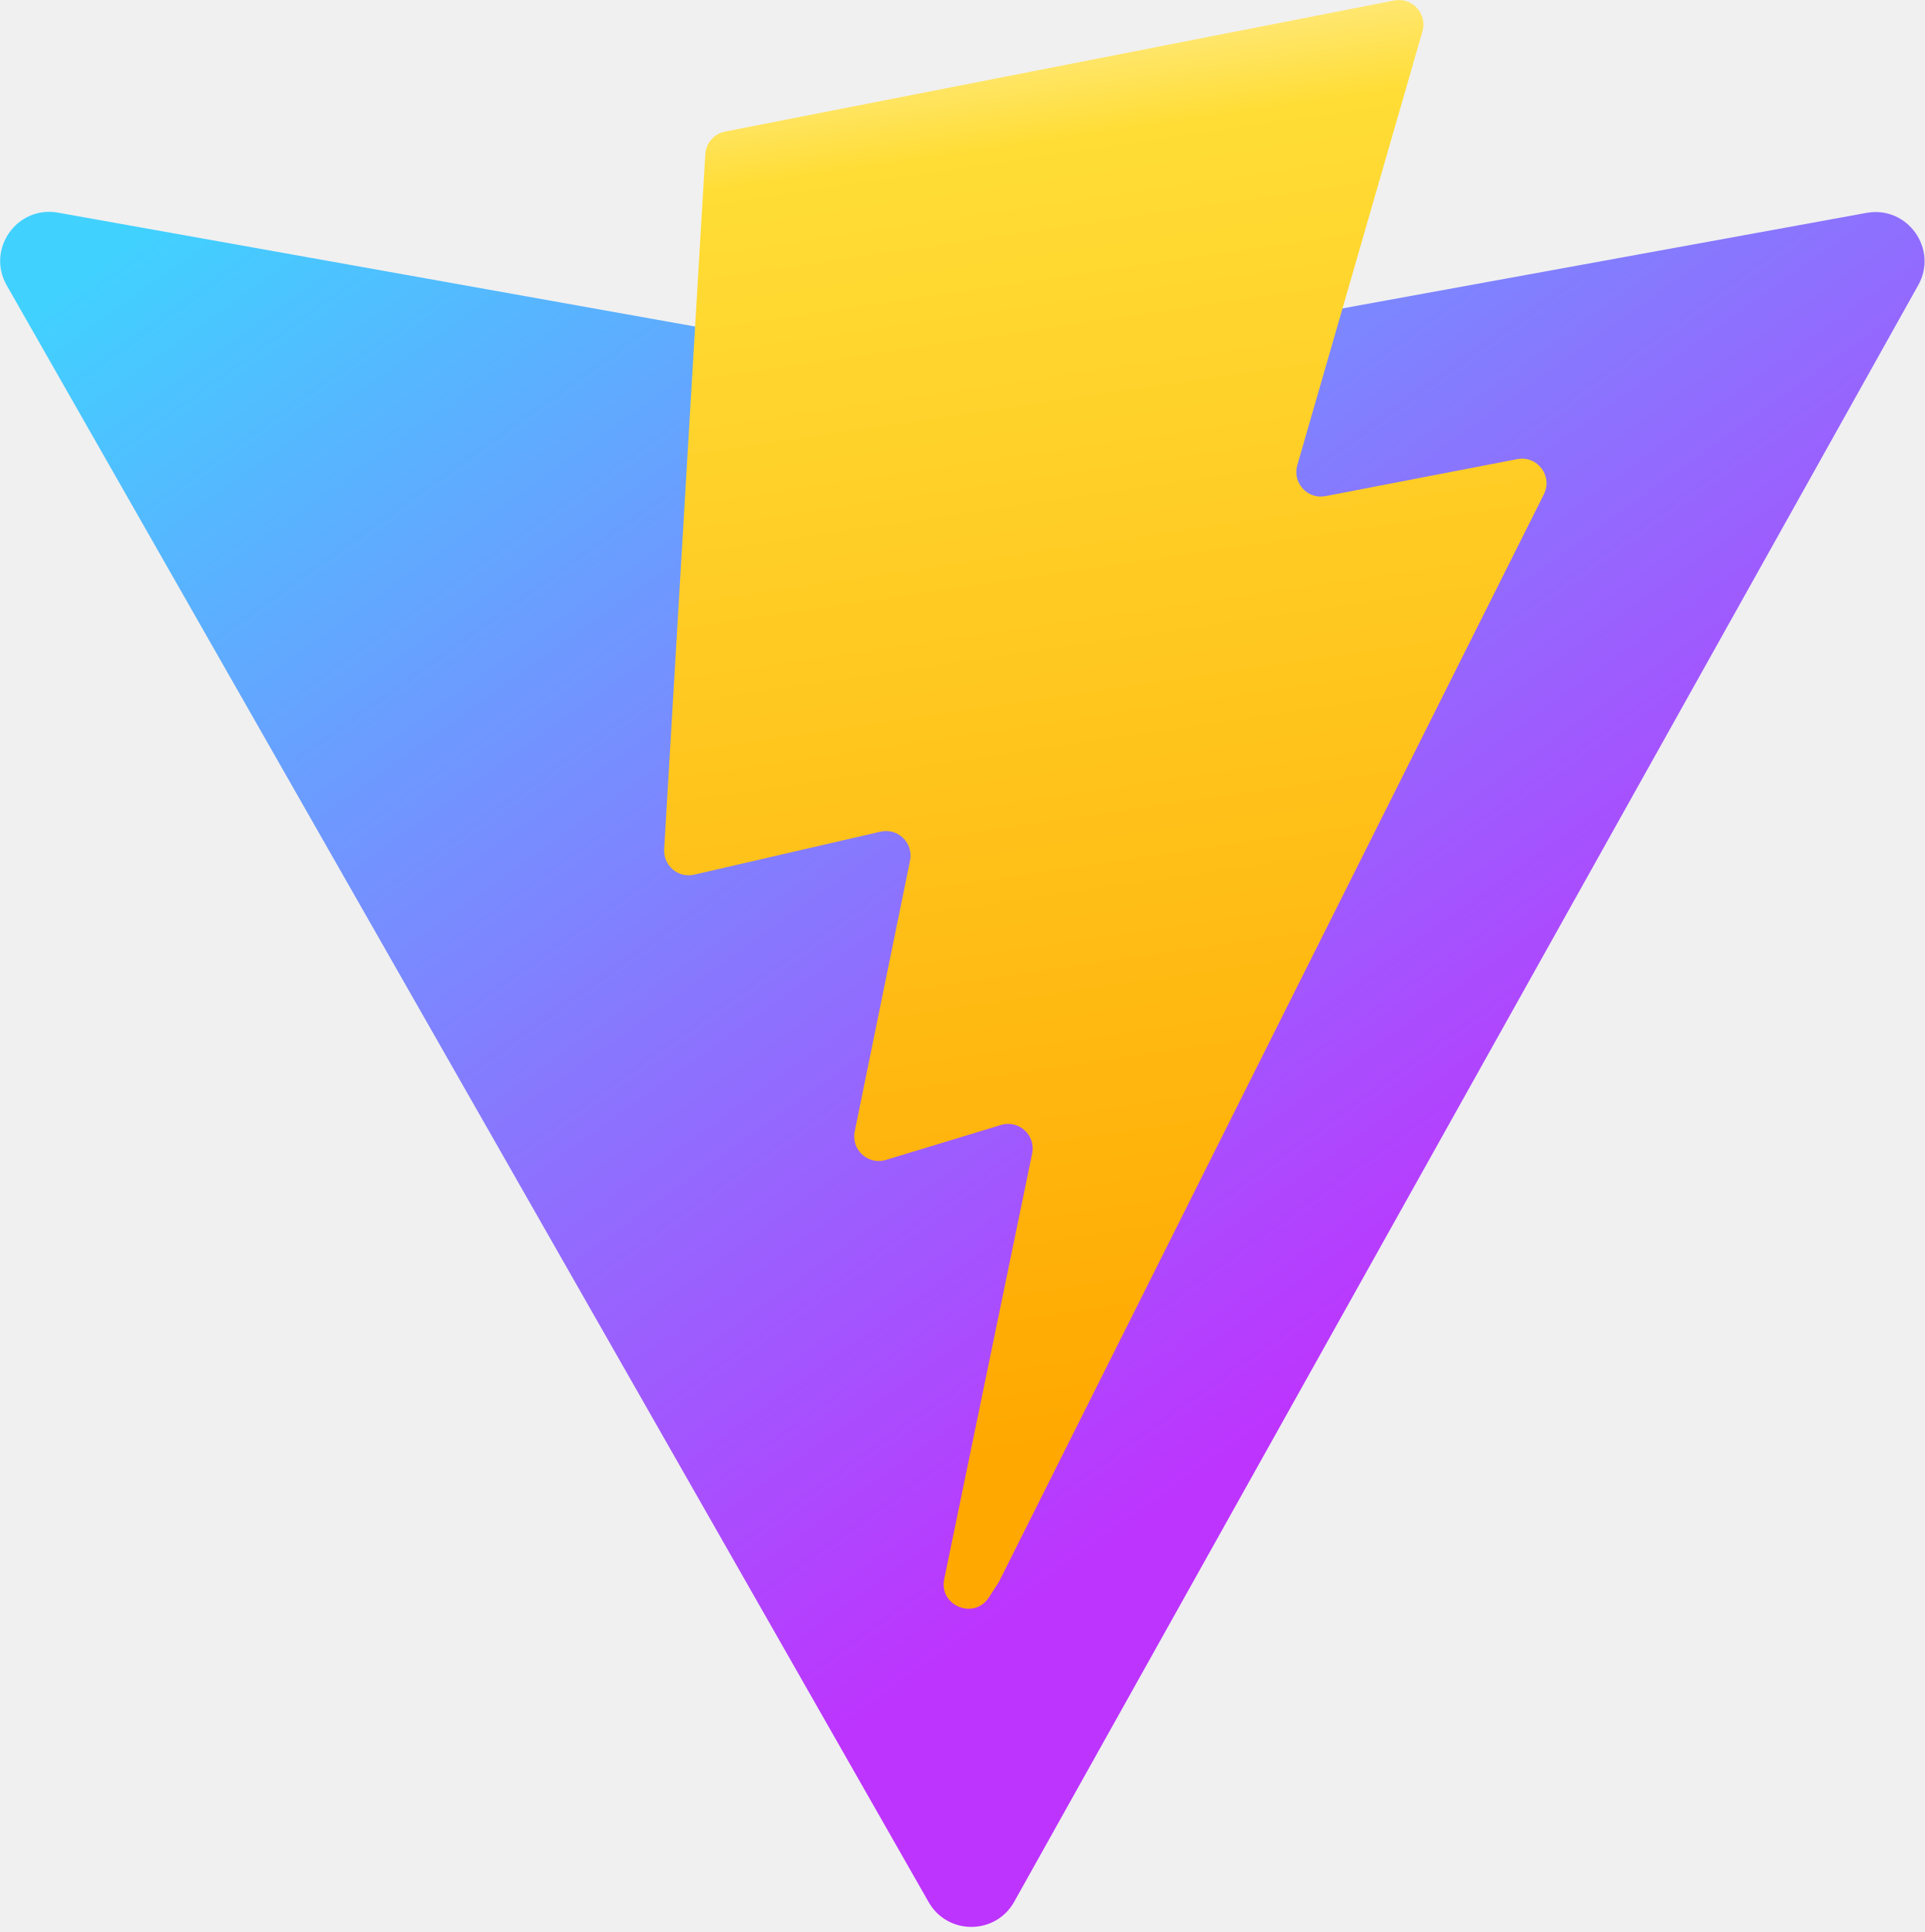
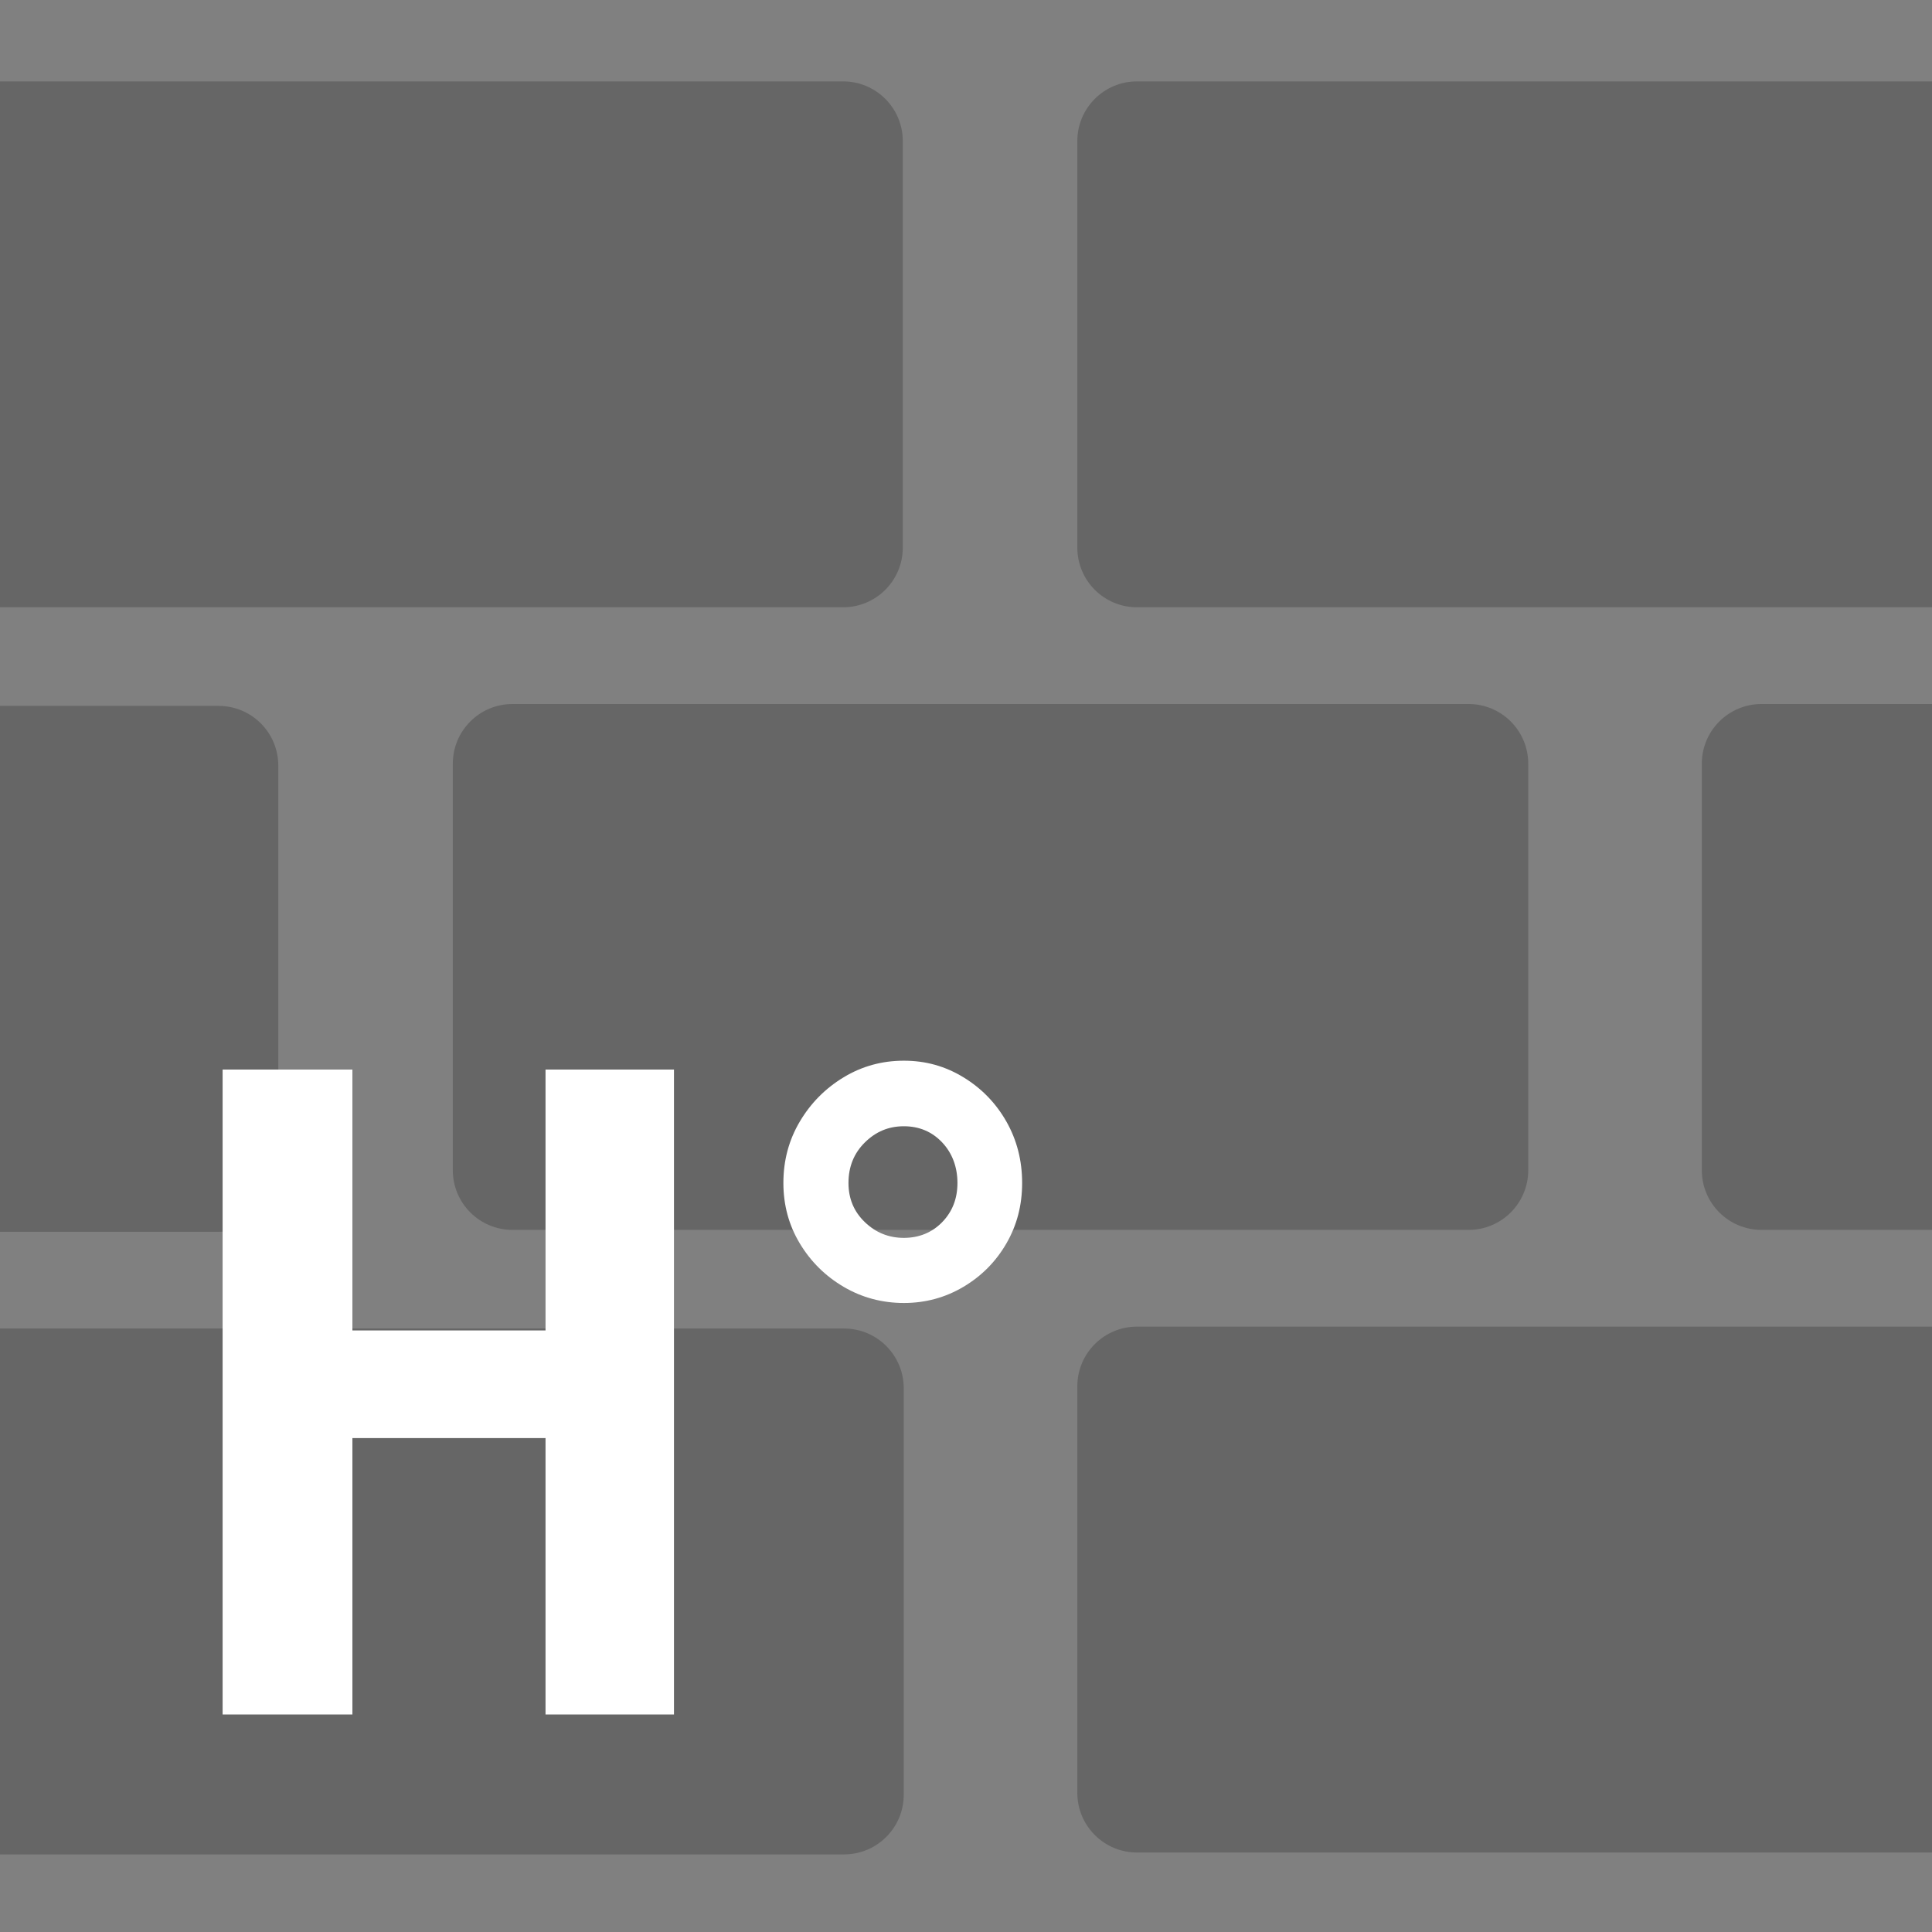
- <svg xmlns="http://www.w3.org/2000/svg" aria-hidden="true" role="img" class="iconify iconify--logos" width="31.88" height="32" preserveAspectRatio="xMidYMid meet" viewBox="0 0 256 257">
+ <svg xmlns="http://www.w3.org/2000/svg" id="Capa_2" data-name="Capa 2" viewBox="0 0 1024 1024">
  <defs>
-     <linearGradient id="IconifyId1813088fe1fbc01fb466" x1="-.828%" x2="57.636%" y1="7.652%" y2="78.411%">
-       <stop offset="0%" stop-color="#41D1FF" />
-       <stop offset="100%" stop-color="#BD34FE" />
-     </linearGradient>
-     <linearGradient id="IconifyId1813088fe1fbc01fb467" x1="43.376%" x2="50.316%" y1="2.242%" y2="89.03%">
-       <stop offset="0%" stop-color="#FFEA83" />
-       <stop offset="8.333%" stop-color="#FFDD35" />
-       <stop offset="100%" stop-color="#FFA800" />
-     </linearGradient>
+     <style>
+       .cls-1 {
+         fill: none;
+       }
+ 
+       .cls-1, .cls-2, .cls-3, .cls-4 {
+         stroke-width: 0px;
+       }
+ 
+       .cls-2 {
+         fill: #666;
+       }
+ 
+       .cls-3 {
+         fill: gray;
+       }
+ 
+       .cls-5 {
+         clip-path: url(#clippath);
+       }
+ 
+       .cls-4 {
+         fill: #fff;
+       }
+     </style>
+     <clipPath id="clippath">
+       <rect class="cls-1" width="1024" height="1024" />
+     </clipPath>
  </defs>
-   <path fill="url(#IconifyId1813088fe1fbc01fb466)" d="M255.153 37.938L134.897 252.976c-2.483 4.44-8.862 4.466-11.382.048L.875 37.958c-2.746-4.814 1.371-10.646 6.827-9.67l120.385 21.517a6.537 6.537 0 0 0 2.322-.004l117.867-21.483c5.438-.991 9.574 4.796 6.877 9.62Z" />
-   <path fill="url(#IconifyId1813088fe1fbc01fb467)" d="M185.432.063L96.44 17.501a3.268 3.268 0 0 0-2.634 3.014l-5.474 92.456a3.268 3.268 0 0 0 3.997 3.378l24.777-5.718c2.318-.535 4.413 1.507 3.936 3.838l-7.361 36.047c-.495 2.426 1.782 4.5 4.151 3.78l15.304-4.649c2.372-.72 4.652 1.36 4.15 3.788l-11.698 56.621c-.732 3.542 3.979 5.473 5.943 2.437l1.313-2.028l72.516-144.72c1.215-2.423-.88-5.186-3.54-4.672l-25.505 4.922c-2.396.462-4.435-1.77-3.759-4.114l16.646-57.705c.677-2.35-1.37-4.583-3.769-4.113Z" />
+   <g id="Capa_1-2" data-name="Capa 1">
+     <g>
+       <rect class="cls-3" width="1024" height="1024" />
+       <g class="cls-5">
+         <rect class="cls-2" x="-422.5" y="374.14" width="570" height="278.73" rx="31.63" ry="31.63" />
+         <rect class="cls-2" x="-91.5" y="43.14" width="570" height="278.73" rx="31.63" ry="31.63" />
+         <rect class="cls-2" x="902" y="373.14" width="570" height="278.73" rx="31.63" ry="31.63" />
+         <rect class="cls-2" x="571" y="43.14" width="570" height="278.73" rx="31.63" ry="31.63" />
+         <rect class="cls-2" x="-91" y="704.14" width="570" height="278.73" rx="31.63" ry="31.63" />
+         <rect class="cls-2" x="571" y="703.14" width="570" height="278.73" rx="31.63" ry="31.63" />
+         <rect class="cls-2" x="240" y="373.14" width="570" height="278.73" rx="31.63" ry="31.63" />
+       </g>
+       <g>
+         <path class="cls-4" d="M186.78,566.89v341.82h-68.79v-341.82h68.79ZM307.45,705.16v57.05h-140.15v-57.05h140.15ZM357.22,566.89v341.82h-68.08v-341.82h68.08Z" />
+         <path class="cls-4" d="M415.21,626.99c0-11.89,2.89-22.73,8.69-32.52,5.79-9.78,13.54-17.61,23.24-23.48,9.7-5.87,20.34-8.8,31.93-8.8s21.95,2.93,31.58,8.8c9.63,5.87,17.21,13.7,22.77,23.48,5.55,9.78,8.33,20.62,8.33,32.52s-2.78,22.42-8.33,32.04c-5.56,9.62-13.15,17.3-22.77,23.01-9.62,5.71-20.15,8.57-31.58,8.57s-22.23-2.85-31.93-8.57c-9.71-5.71-17.45-13.38-23.24-23.01-5.79-9.62-8.69-20.31-8.69-32.04ZM449.71,626.99c0,8.3,2.89,15.22,8.69,20.78,5.79,5.56,12.68,8.33,20.66,8.33s14.91-2.78,20.31-8.33c5.4-5.55,8.1-12.48,8.1-20.78s-2.7-15.77-8.1-21.48c-5.4-5.71-12.17-8.57-20.31-8.57s-14.87,2.86-20.66,8.57c-5.79,5.71-8.69,12.88-8.69,21.48Z" />
+       </g>
+     </g>
+   </g>
</svg>
